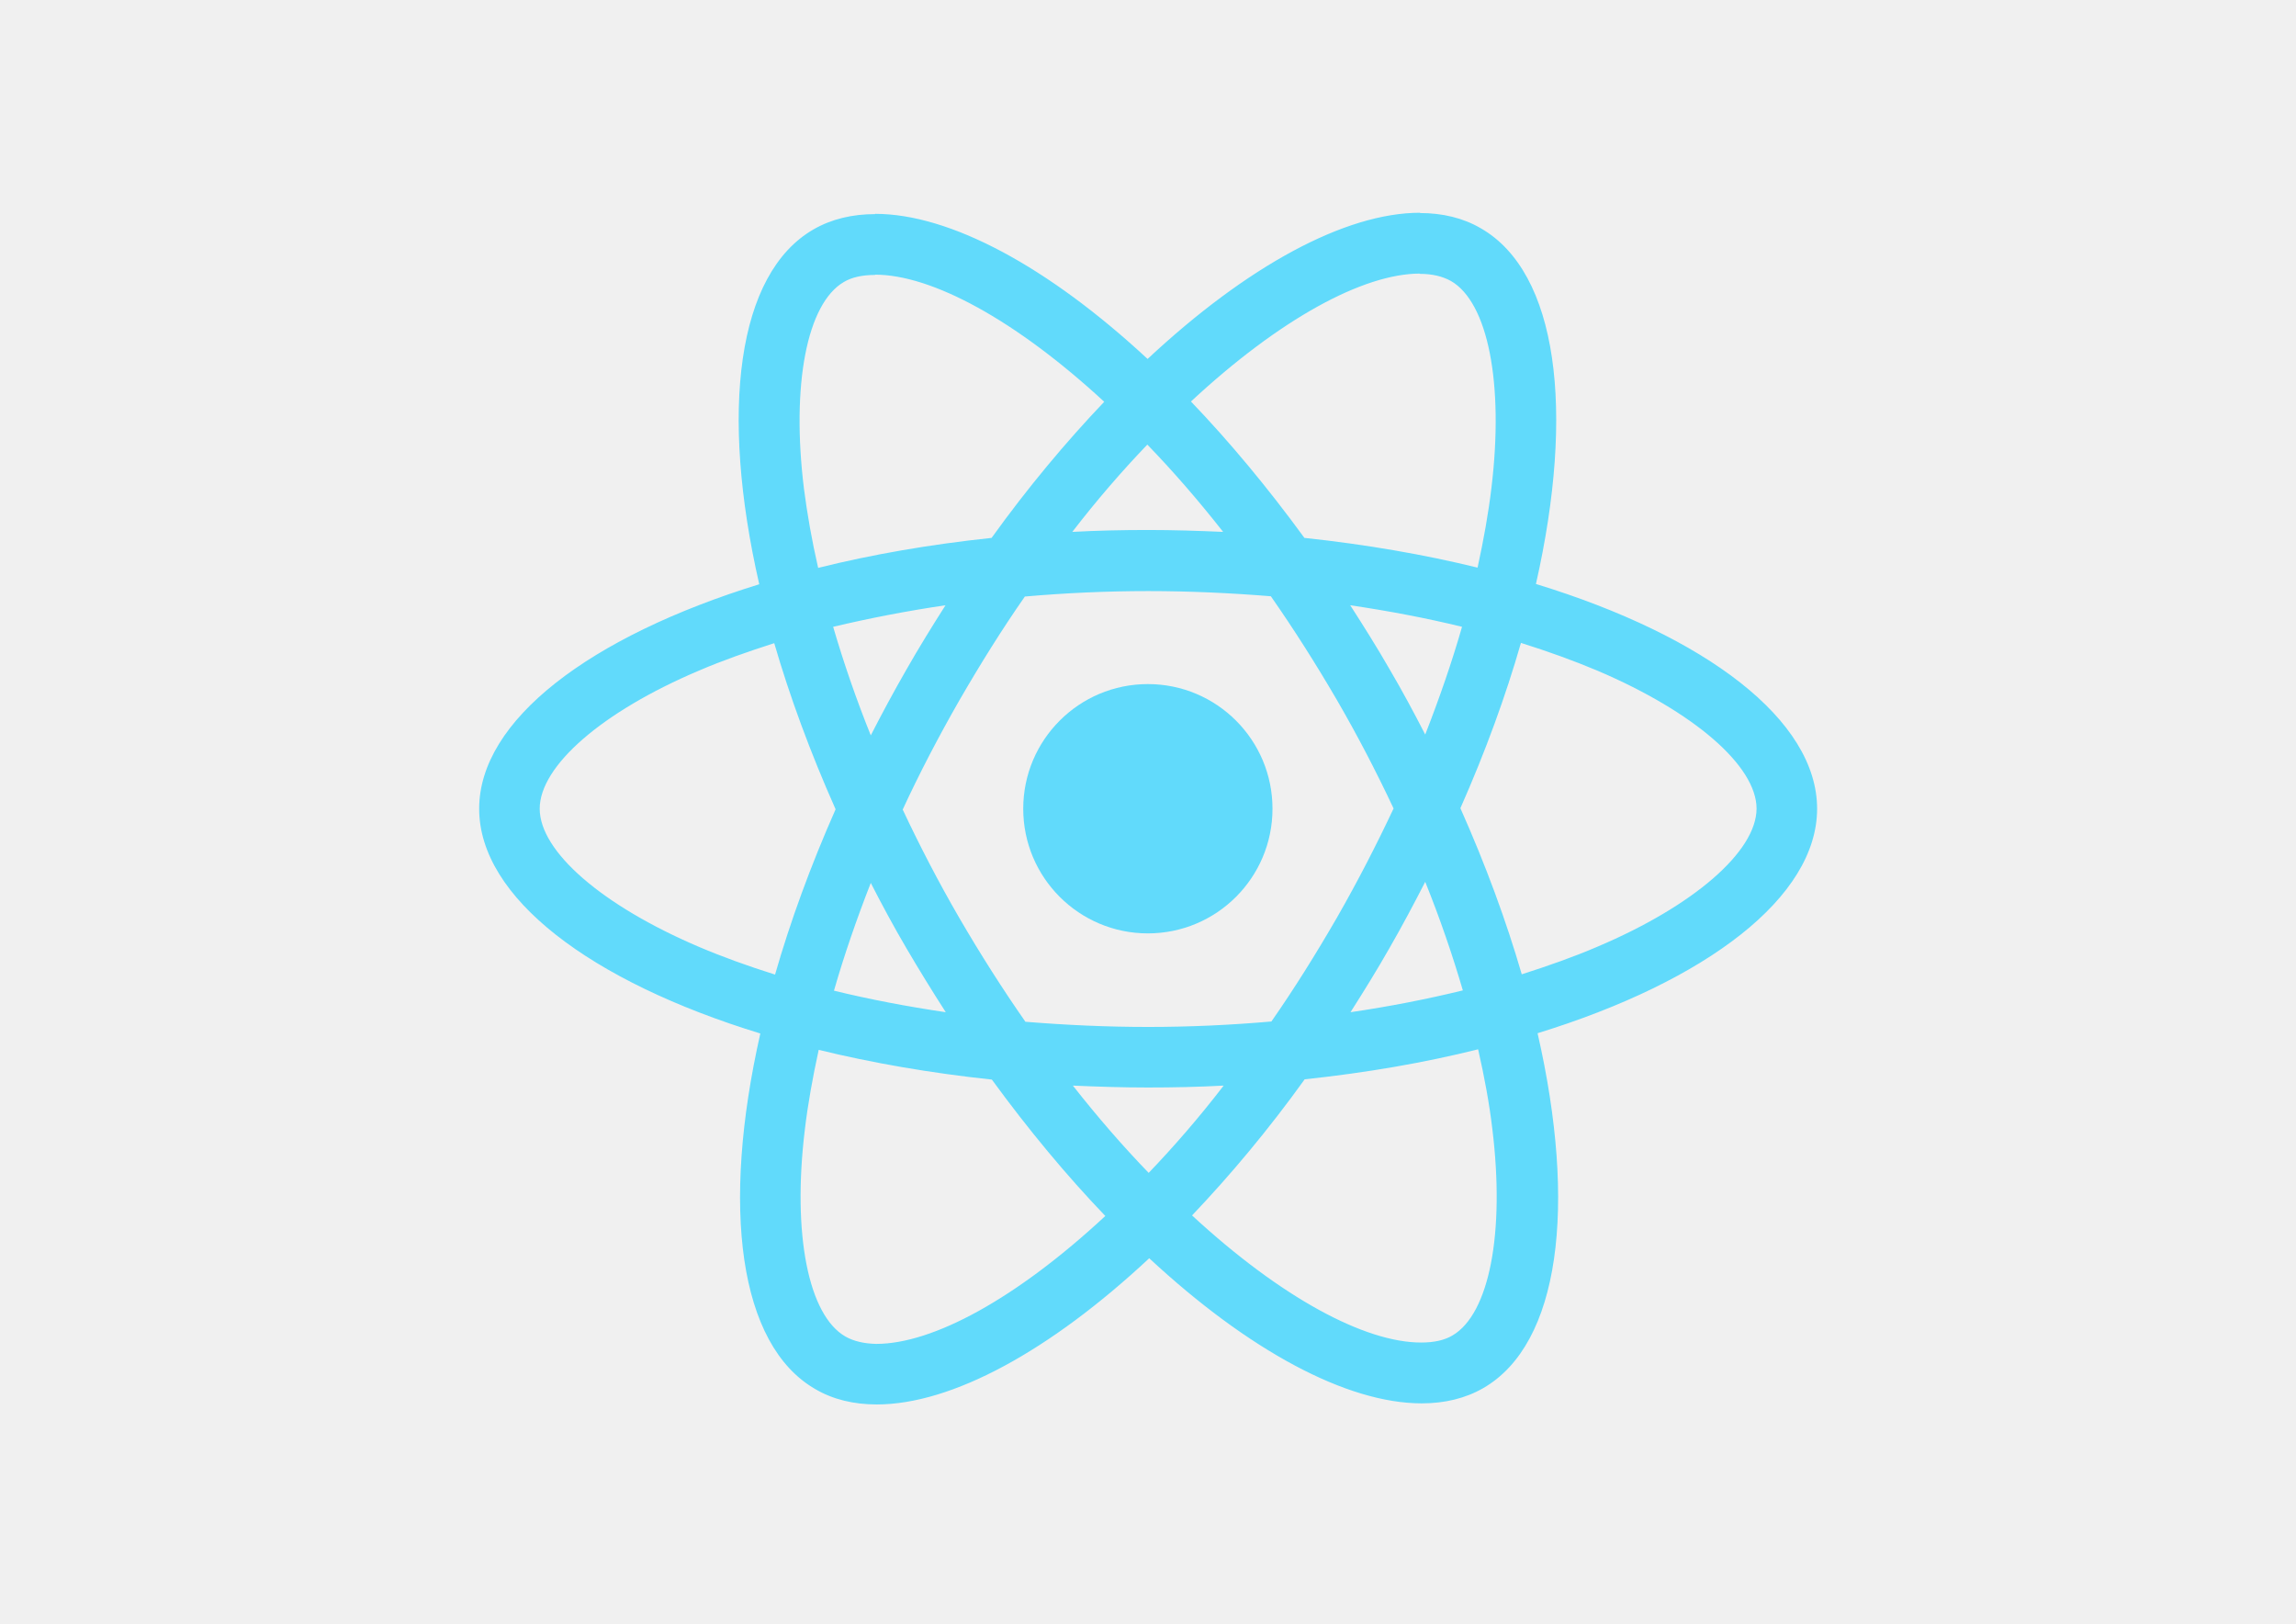
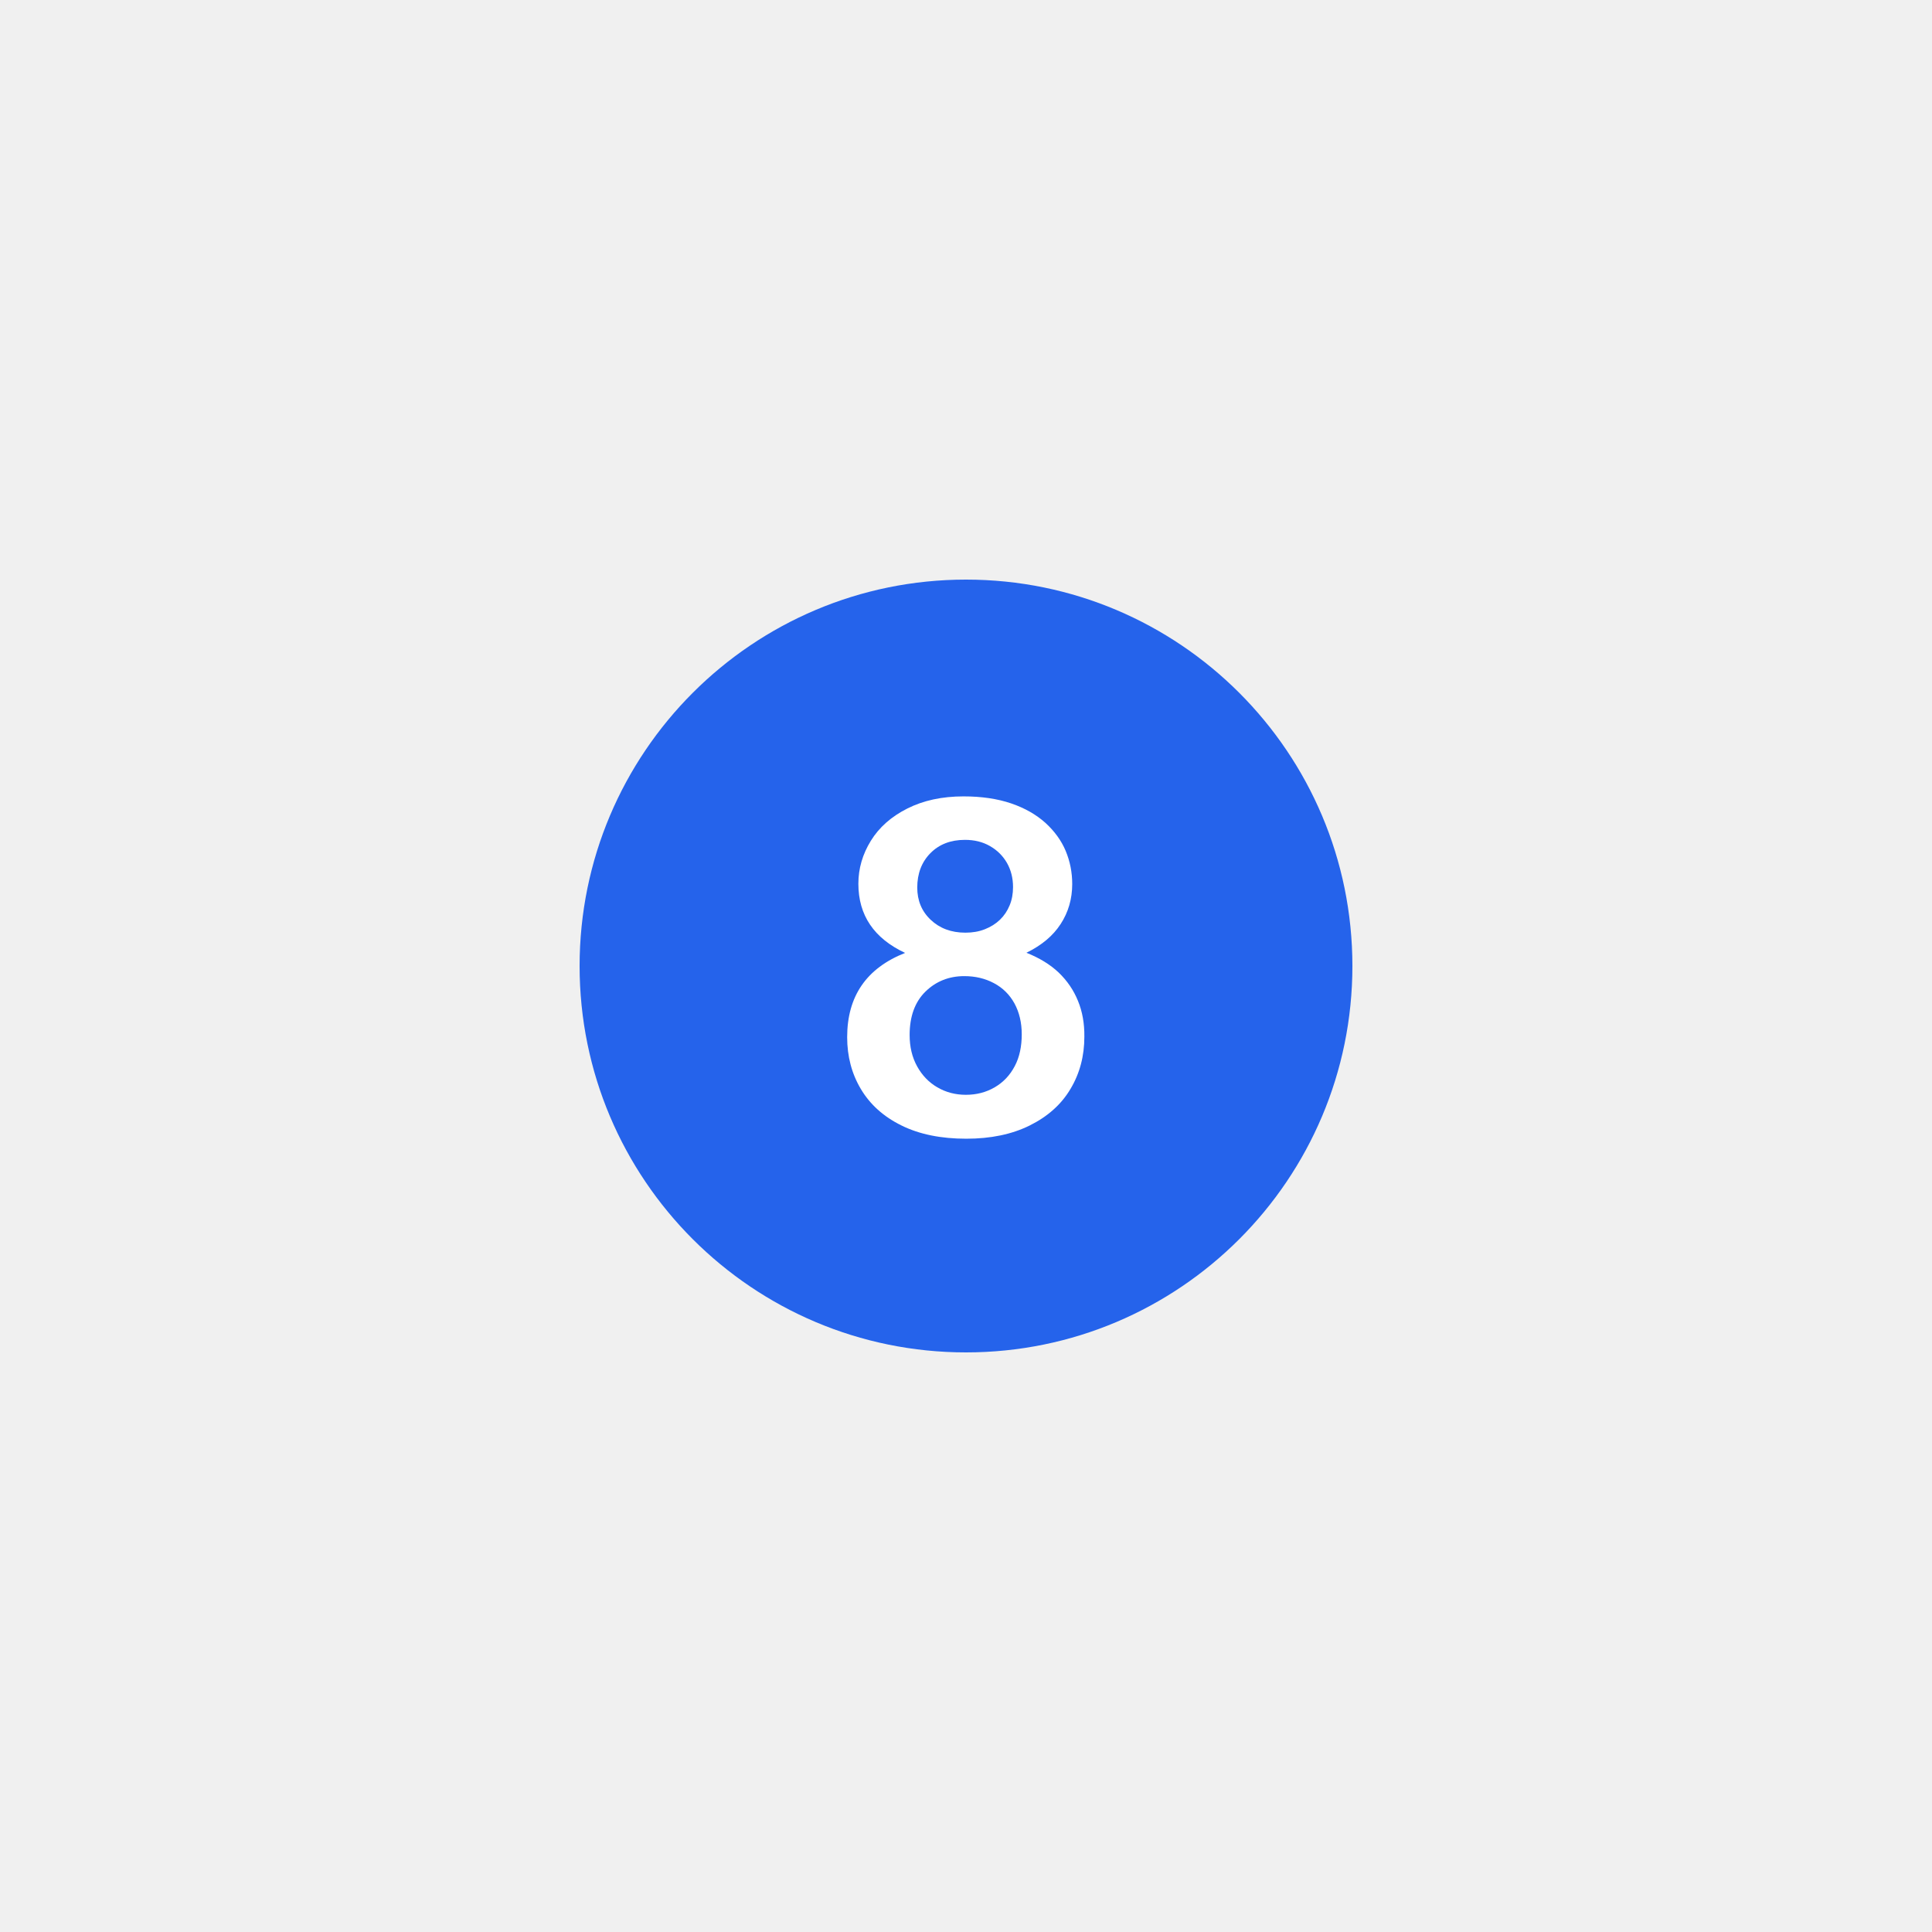
- <svg xmlns="http://www.w3.org/2000/svg" viewBox="0 0 841.9 595.3">
-   <g fill="#61DAFB">
-     <path d="M666.3 296.5c0-32.5-40.7-63.3-103.1-82.4 14.4-63.6 8-114.2-20.2-130.4-6.5-3.8-14.1-5.6-22.4-5.6v22.3c4.6 0 8.3.9 11.4 2.6 13.6 7.8 19.5 37.5 14.9 75.7-1.1 9.4-2.9 19.3-5.1 29.4-19.6-4.8-41-8.5-63.5-10.9-13.5-18.5-27.5-35.3-41.6-50 32.6-30.3 63.2-46.9 84-46.9V78c-27.5 0-63.5 19.6-99.9 53.6-36.4-33.8-72.4-53.2-99.9-53.2v22.3c20.7 0 51.4 16.5 84 46.6-14 14.7-28 31.4-41.3 49.9-22.6 2.4-44 6.1-63.6 11-2.3-10-4-19.7-5.2-29-4.7-38.2 1.1-67.9 14.6-75.8 3-1.8 6.9-2.6 11.5-2.6V78.5c-8.4 0-16 1.8-22.6 5.6-28.1 16.2-34.4 66.7-19.9 130.1-62.2 19.2-102.7 49.9-102.7 82.3 0 32.5 40.7 63.3 103.1 82.4-14.4 63.6-8 114.2 20.2 130.4 6.5 3.8 14.1 5.6 22.5 5.6 27.5 0 63.5-19.6 99.9-53.6 36.4 33.8 72.4 53.2 99.9 53.2 8.4 0 16-1.8 22.6-5.6 28.1-16.2 34.4-66.7 19.9-130.1 62-19.1 102.5-49.9 102.5-82.3zm-130.2-66.7c-3.7 12.9-8.3 26.2-13.5 39.5-4.1-8-8.4-16-13.1-24-4.6-8-9.5-15.8-14.4-23.4 14.2 2.1 27.9 4.7 41 7.9zm-45.8 106.5c-7.8 13.5-15.8 26.3-24.1 38.2-14.9 1.3-30 2-45.2 2-15.1 0-30.2-.7-45-1.9-8.3-11.9-16.4-24.6-24.2-38-7.6-13.1-14.5-26.4-20.8-39.8 6.2-13.4 13.2-26.8 20.7-39.9 7.8-13.5 15.8-26.3 24.1-38.2 14.9-1.3 30-2 45.2-2 15.1 0 30.2.7 45 1.9 8.3 11.9 16.4 24.6 24.2 38 7.6 13.1 14.5 26.4 20.8 39.8-6.3 13.4-13.2 26.8-20.7 39.9zm32.3-13c5.4 13.4 10 26.8 13.8 39.8-13.1 3.2-26.9 5.9-41.2 8 4.9-7.7 9.8-15.6 14.4-23.7 4.6-8 8.9-16.1 13-24.1zM421.2 430c-9.3-9.6-18.6-20.3-27.8-32 9 .4 18.2.7 27.5.7 9.4 0 18.7-.2 27.8-.7-9 11.7-18.3 22.4-27.5 32zm-74.4-58.9c-14.2-2.1-27.9-4.7-41-7.9 3.7-12.9 8.3-26.2 13.5-39.5 4.1 8 8.4 16 13.1 24 4.7 8 9.5 15.8 14.4 23.4zM420.7 163c9.3 9.6 18.6 20.3 27.8 32-9-.4-18.2-.7-27.5-.7-9.4 0-18.7.2-27.8.7 9-11.7 18.3-22.4 27.5-32zm-74 58.9c-4.9 7.7-9.8 15.6-14.4 23.7-4.6 8-8.9 16-13 24-5.4-13.4-10-26.8-13.8-39.8 13.1-3.1 26.9-5.8 41.2-7.9zm-90.5 125.2c-35.4-15.1-58.3-34.9-58.3-50.6 0-15.7 22.9-35.6 58.3-50.6 8.6-3.7 18-7 27.7-10.1 5.7 19.6 13.2 40 22.5 60.9-9.2 20.8-16.6 41.1-22.2 60.6-9.9-3.1-19.3-6.5-28-10.2zM310 490c-13.6-7.8-19.5-37.5-14.9-75.7 1.1-9.4 2.9-19.3 5.1-29.4 19.6 4.8 41 8.5 63.5 10.9 13.5 18.5 27.5 35.3 41.6 50-32.6 30.3-63.2 46.9-84 46.9-4.5-.1-8.3-1-11.3-2.7zm237.2-76.2c4.7 38.2-1.1 67.9-14.6 75.8-3 1.8-6.9 2.6-11.5 2.6-20.7 0-51.4-16.5-84-46.6 14-14.7 28-31.4 41.3-49.9 22.6-2.4 44-6.1 63.6-11 2.3 10.1 4.1 19.8 5.2 29.1zm38.5-66.7c-8.6 3.7-18 7-27.7 10.1-5.7-19.6-13.2-40-22.5-60.9 9.2-20.8 16.6-41.1 22.2-60.6 9.9 3.1 19.3 6.5 28.1 10.2 35.4 15.1 58.3 34.9 58.3 50.6-.1 15.7-23 35.6-58.4 50.6zM320.8 78.4z" />
-     <circle cx="420.9" cy="296.5" r="45.7" />
-     <path d="M520.5 78.1z" />
+ <svg xmlns="http://www.w3.org/2000/svg" width="500" zoomAndPan="magnify" viewBox="0 0 375 375" height="500" preserveAspectRatio="xMidYMid meet" version="1.0">
+   <defs>
+     <clipPath id="id1">
+       <path d="M 112.5 112.5 L 262.5 112.5 L 262.5 262.5 L 112.5 262.5 Z M 112.5 112.5 " clip-rule="nonzero" />
+     </clipPath>
+   </defs>
+   <g clip-path="url(#id1)">
+     <path fill="#2563eb" d="M 187.5 112.5 C 146.086 112.5 112.5 146.086 112.5 187.5 C 112.5 228.914 146.086 262.5 187.5 262.5 C 228.914 262.5 262.5 228.914 262.5 187.5 C 262.5 146.086 228.914 112.5 187.5 112.5 Z M 187.5 112.5 " fill-opacity="1" fill-rule="nonzero" />
  </g>
+   <path fill="#ffffff" d="M 209.234 194.27 C 208.391 192.188 207.148 190.371 205.488 188.77 C 203.824 187.199 201.738 185.93 199.23 184.93 C 202.191 183.48 204.398 181.637 205.879 179.34 C 207.359 177.07 208.117 174.473 208.117 171.598 C 208.117 169.332 207.695 167.188 206.848 165.16 C 206 163.137 204.672 161.32 202.918 159.719 C 201.133 158.117 198.926 156.848 196.266 155.941 C 193.605 155.035 190.523 154.578 187.016 154.578 C 182.844 154.578 179.219 155.367 176.102 156.938 C 172.988 158.508 170.633 160.594 169.031 163.195 C 167.426 165.797 166.609 168.574 166.609 171.539 C 166.609 177.645 169.633 182.117 175.68 184.961 C 168.184 187.922 164.434 193.363 164.434 201.316 C 164.434 205.035 165.312 208.391 167.094 211.383 C 168.879 214.375 171.477 216.73 174.984 218.457 C 178.461 220.18 182.664 221.023 187.559 221.023 C 192.277 221.023 196.387 220.18 199.863 218.457 C 203.34 216.73 206 214.375 207.785 211.352 C 209.598 208.328 210.473 204.941 210.473 201.223 C 210.504 198.656 210.082 196.328 209.234 194.27 M 180.578 165.613 C 182.27 163.891 184.508 163.016 187.289 163.016 C 189.133 163.016 190.734 163.406 192.156 164.223 C 193.578 165.039 194.664 166.129 195.449 167.488 C 196.238 168.879 196.629 170.449 196.629 172.172 C 196.629 173.473 196.418 174.652 195.965 175.742 C 195.512 176.828 194.906 177.734 194.09 178.523 C 193.273 179.309 192.305 179.914 191.156 180.367 C 190.008 180.82 188.77 181.031 187.379 181.031 C 184.629 181.031 182.391 180.184 180.637 178.523 C 178.883 176.859 178.039 174.773 178.039 172.266 C 178.039 169.574 178.883 167.336 180.578 165.613 M 196.961 206.938 C 196.023 208.723 194.727 210.082 193.062 211.051 C 191.398 212.016 189.555 212.5 187.469 212.5 C 185.445 212.5 183.602 212.016 181.938 211.051 C 180.273 210.082 178.977 208.723 178.008 206.969 C 177.039 205.215 176.559 203.188 176.559 200.891 C 176.559 197.293 177.586 194.484 179.609 192.488 C 181.637 190.492 184.176 189.465 187.168 189.465 C 189.285 189.465 191.219 189.918 192.91 190.824 C 194.633 191.73 195.965 193.062 196.902 194.754 C 197.84 196.477 198.32 198.473 198.32 200.77 C 198.32 203.066 197.898 205.184 196.961 206.938 " fill-opacity="1" fill-rule="nonzero" />
</svg>
